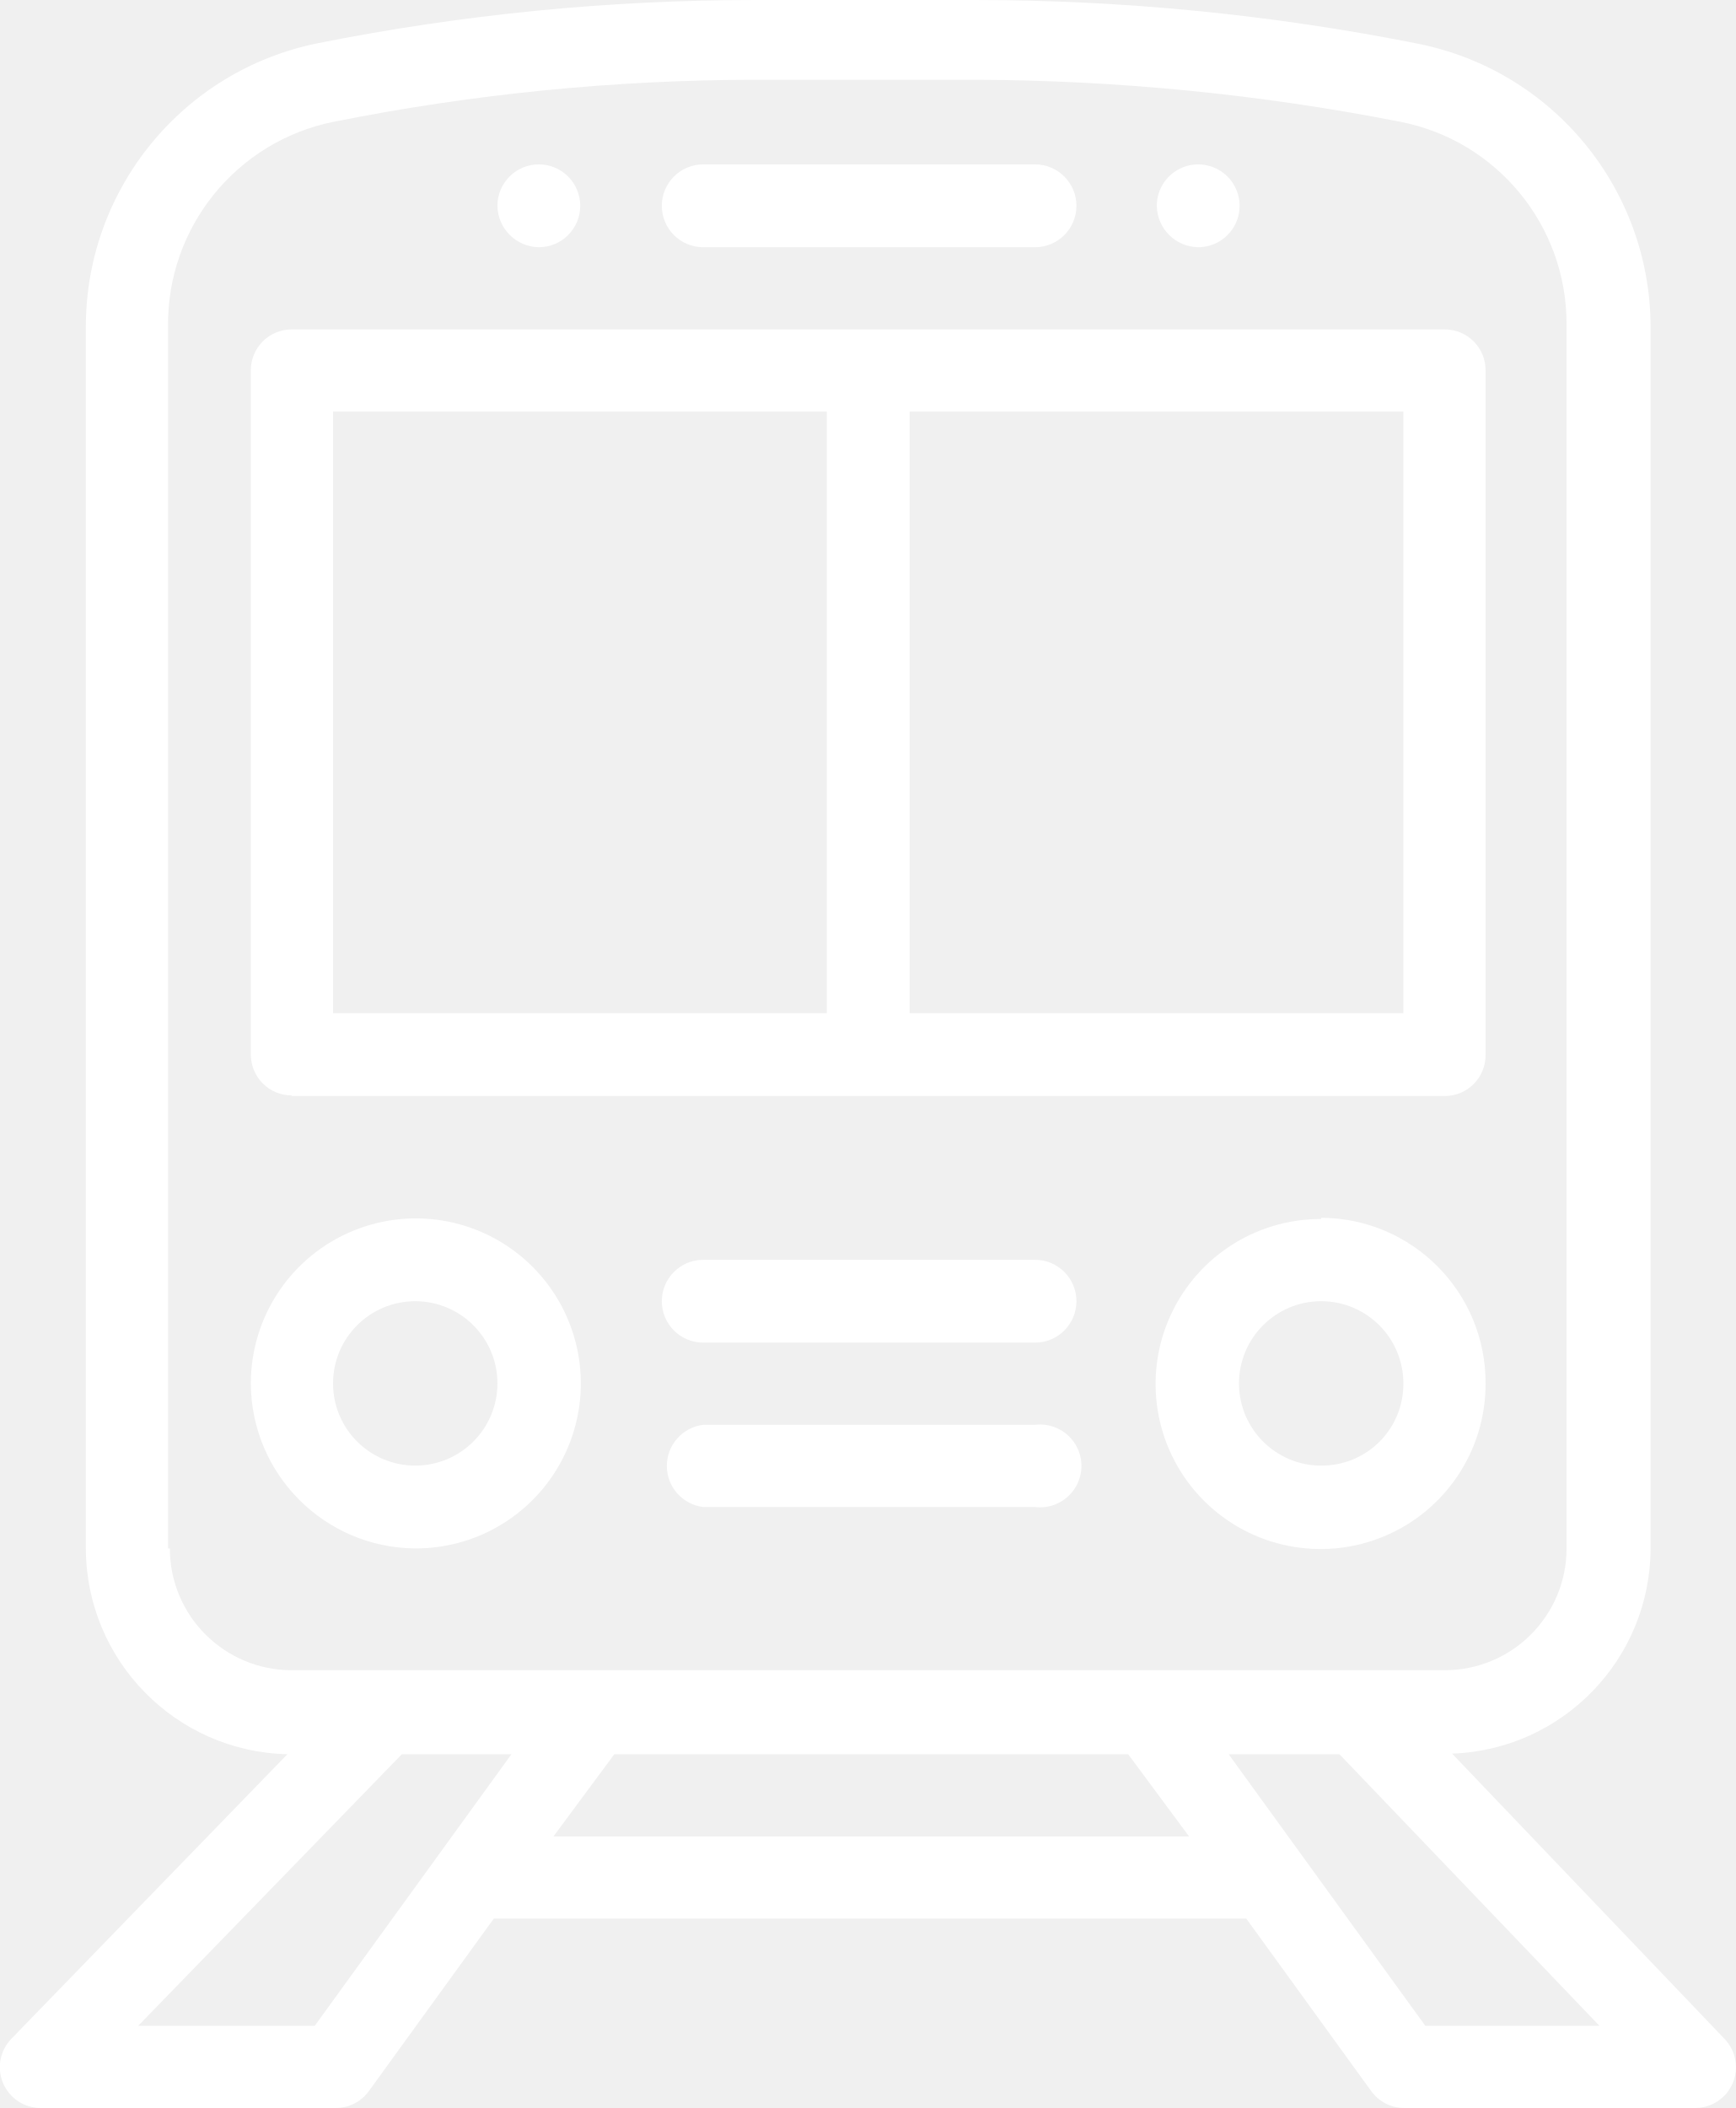
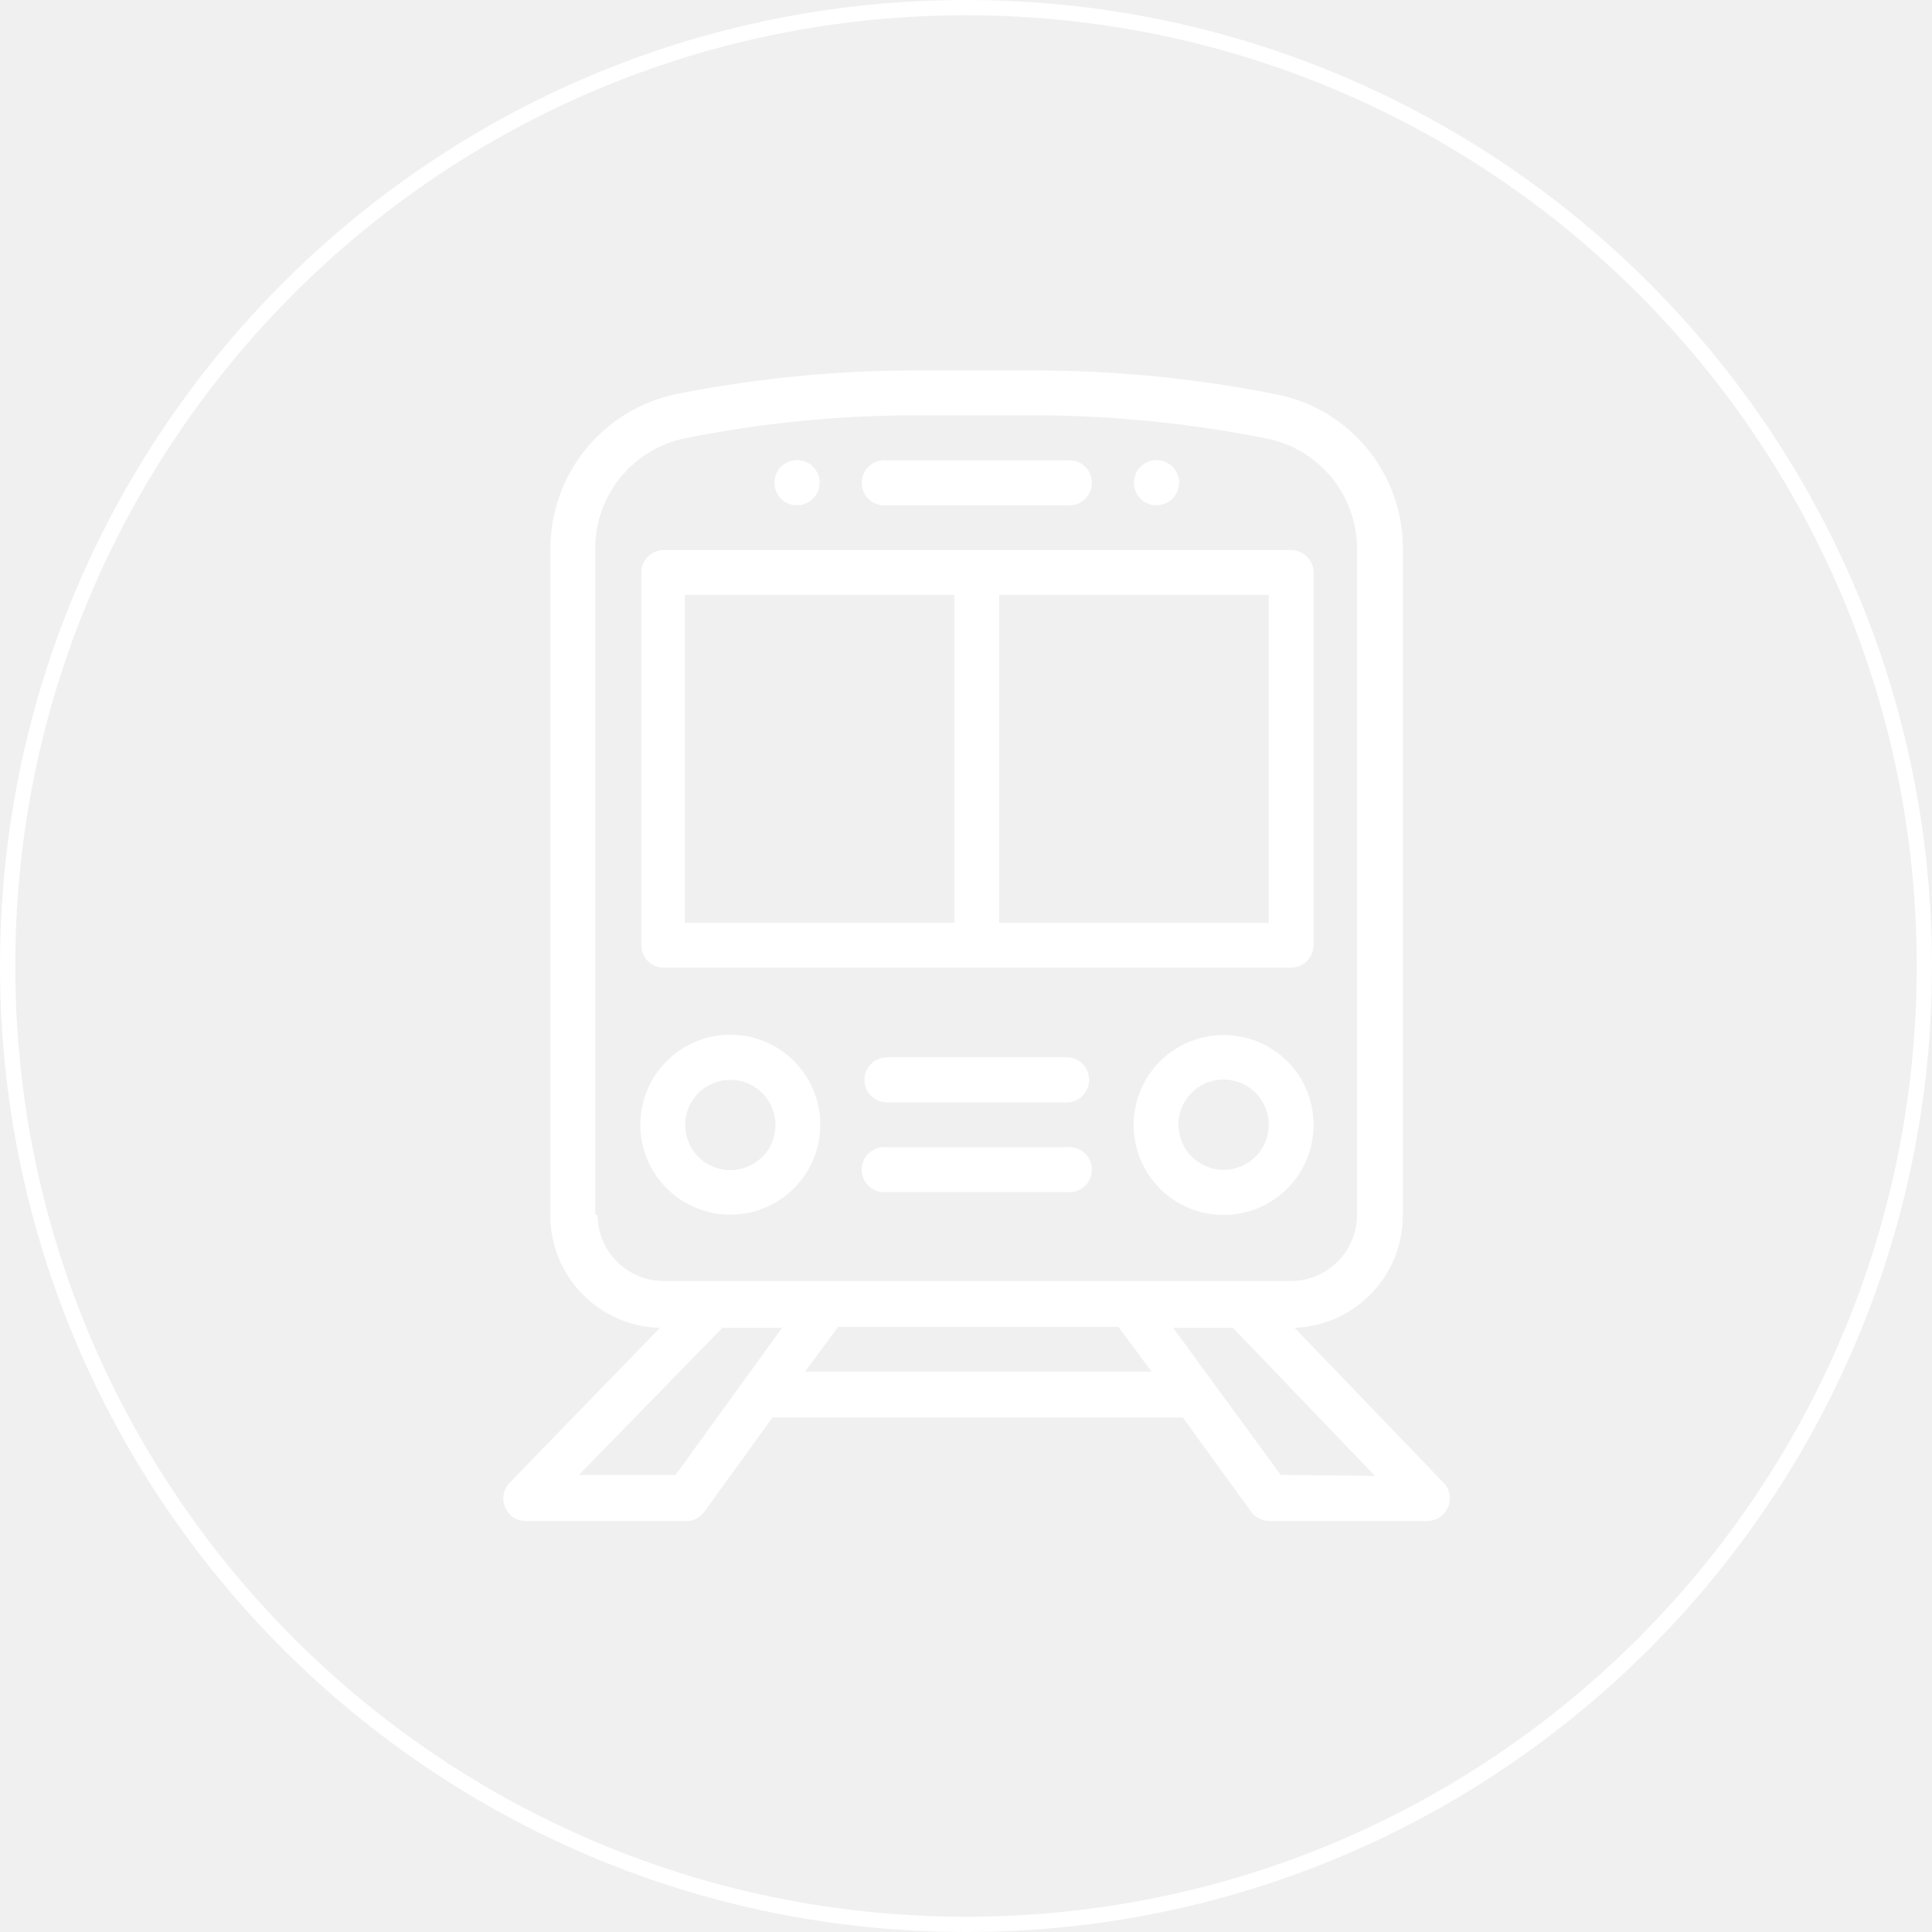
- <svg xmlns="http://www.w3.org/2000/svg" viewBox="0 0 28.51 34.62">
+ <svg xmlns="http://www.w3.org/2000/svg" viewBox="0 0 58.2 58.2">
  <defs>
-     <style>.cls-1{fill:#fff;}</style>
+     <style>.cls-1{fill:none;stroke:#fff;stroke-miterlimit:10;stroke-width:0.46px;}.cls-2{fill:#fff;}</style>
  </defs>
  <g id="Layer_2" data-name="Layer 2">
    <g id="mobile">
-       <path class="cls-1" d="M19.67,4.06A.68.68,0,1,0,19,3.38a.69.69,0,0,0,.68.68Z" />
-       <path class="cls-1" d="M8.85,4.06a.68.68,0,1,0-.68-.68.69.69,0,0,0,.68.68Z" />
-       <path class="cls-1" d="M23.41,33.27l-3.23-4.46H22l4.27,4.46ZM9.09,30.16l1-1.35h8.44l1,1.35ZM5.17,33.27H2.27L6.6,28.81H8.4L5.17,33.27ZM2.76,25.43V5.36A3.39,3.39,0,0,1,5.48,2a35.58,35.58,0,0,1,6.94-.69H16A36.93,36.93,0,0,1,23,2a3.38,3.38,0,0,1,2.73,3.32V25.43a2,2,0,0,1-2,2H4.79a2,2,0,0,1-2-2ZM23.85,28.8a3.38,3.38,0,0,0,3.26-3.37V5.36A4.75,4.75,0,0,0,23.3.72,37.36,37.36,0,0,0,16,0H12.42a36.74,36.74,0,0,0-7.2.71A4.75,4.75,0,0,0,1.41,5.36V25.43a3.39,3.39,0,0,0,3.31,3.38L.19,33.48a.67.67,0,0,0,.49,1.14H5.51a.67.67,0,0,0,.55-.28l2.05-2.83H20.47l2.05,2.83a.67.67,0,0,0,.55.28h4.77a.67.67,0,0,0,.48-1.14L23.85,28.8Z" />
-       <path class="cls-1" d="M5.47,6.76h8.11v9.88H5.47V6.76Zm17.58,9.88H14.94V6.76h8.11v9.88ZM4.79,18H23.73a.67.67,0,0,0,.67-.68V6.09a.67.67,0,0,0-.67-.68H4.79a.67.67,0,0,0-.67.68V17.31a.67.67,0,0,0,.67.68Z" />
-       <path class="cls-1" d="M11.55,4.06H17A.68.68,0,0,0,17,2.7H11.55a.68.68,0,0,0,0,1.36Z" />
-       <path class="cls-1" d="M21.7,24.07a1.35,1.35,0,1,1,1.35-1.35,1.34,1.34,0,0,1-1.35,1.35Zm0-4.05a2.71,2.71,0,1,0,2.7,2.7A2.71,2.71,0,0,0,21.7,20Z" />
-       <path class="cls-1" d="M6.82,21.37a1.35,1.35,0,1,1-1.35,1.35,1.35,1.35,0,0,1,1.35-1.35Zm0,4.06a2.71,2.71,0,1,0-2.7-2.71,2.72,2.72,0,0,0,2.7,2.71Z" />
-       <path class="cls-1" d="M17,20.69H11.55a.68.68,0,0,0,0,1.36H17a.68.68,0,0,0,0-1.36Z" />
-       <path class="cls-1" d="M17,23.4H11.55a.68.68,0,0,0,0,1.35H17a.68.68,0,1,0,0-1.35Z" />
+       <circle class="cls-1" cx="29.1" cy="29.1" r="28.87" />
+       <path class="cls-2" d="M34.83,15.22a.68.68,0,1,0-.67-.68.67.67,0,0,0,.67.68Z" />
+       <path class="cls-2" d="M24,15.22a.68.68,0,1,0-.67-.68.67.67,0,0,0,.67.68Z" />
+       <path class="cls-2" d="M38.58,44.43,35.34,40h1.8l4.28,4.46ZM24.25,41.32l1-1.35h8.44l1,1.35Zm-3.92,3.11H17.44L21.76,40h1.8l-3.23,4.46Zm-2.4-7.84V16.52a3.39,3.39,0,0,1,2.72-3.32,35.48,35.48,0,0,1,6.93-.69h3.58a36.3,36.3,0,0,1,7,.7,3.39,3.39,0,0,1,2.72,3.31V36.59a2,2,0,0,1-2,2H20a2,2,0,0,1-2-2ZM39,40a3.39,3.39,0,0,0,3.26-3.38V16.52a4.72,4.72,0,0,0-3.81-4.64,37.33,37.33,0,0,0-7.3-.72H27.58a36.82,36.82,0,0,0-7.2.71,4.76,4.76,0,0,0-3.8,4.65V36.59A3.38,3.38,0,0,0,19.88,40l-4.53,4.67a.68.68,0,0,0,.49,1.15h4.84a.68.68,0,0,0,.54-.28l2.05-2.84H35.63l2.06,2.84a.68.68,0,0,0,.54.28H43a.68.68,0,0,0,.62-.42.66.66,0,0,0-.13-.73L39,40Z" />
+       <path class="cls-2" d="M20.63,17.92h8.12V27.8H20.63V17.92ZM38.22,27.8H30.1V17.92h8.12V27.8ZM20,29.15H38.89a.68.68,0,0,0,.68-.68V17.25a.68.68,0,0,0-.68-.68H20a.67.67,0,0,0-.68.68V28.47a.67.67,0,0,0,.68.68Z" />
+       <path class="cls-2" d="M26.72,15.22h5.41a.68.68,0,1,0,0-1.35H26.72a.68.68,0,1,0,0,1.35Z" />
+       <path class="cls-2" d="M36.86,35.24a1.36,1.36,0,1,1,1.36-1.36,1.36,1.36,0,0,1-1.36,1.36Zm0-4.06a2.71,2.71,0,1,0,2.71,2.7,2.7,2.7,0,0,0-2.71-2.7Z" />
+       <path class="cls-2" d="M22,32.53a1.36,1.36,0,1,1-1.36,1.35A1.36,1.36,0,0,1,22,32.53Zm0,4.06a2.71,2.71,0,1,0-2.71-2.71A2.71,2.71,0,0,0,22,36.59Z" />
+       <path class="cls-2" d="M32.13,31.85H26.72a.68.68,0,0,0,0,1.36h5.41a.68.68,0,0,0,0-1.36Z" />
+       <path class="cls-2" d="M32.13,34.56H26.72a.68.68,0,1,0,0,1.35h5.41a.68.68,0,1,0,0-1.35Z" />
    </g>
  </g>
</svg>
